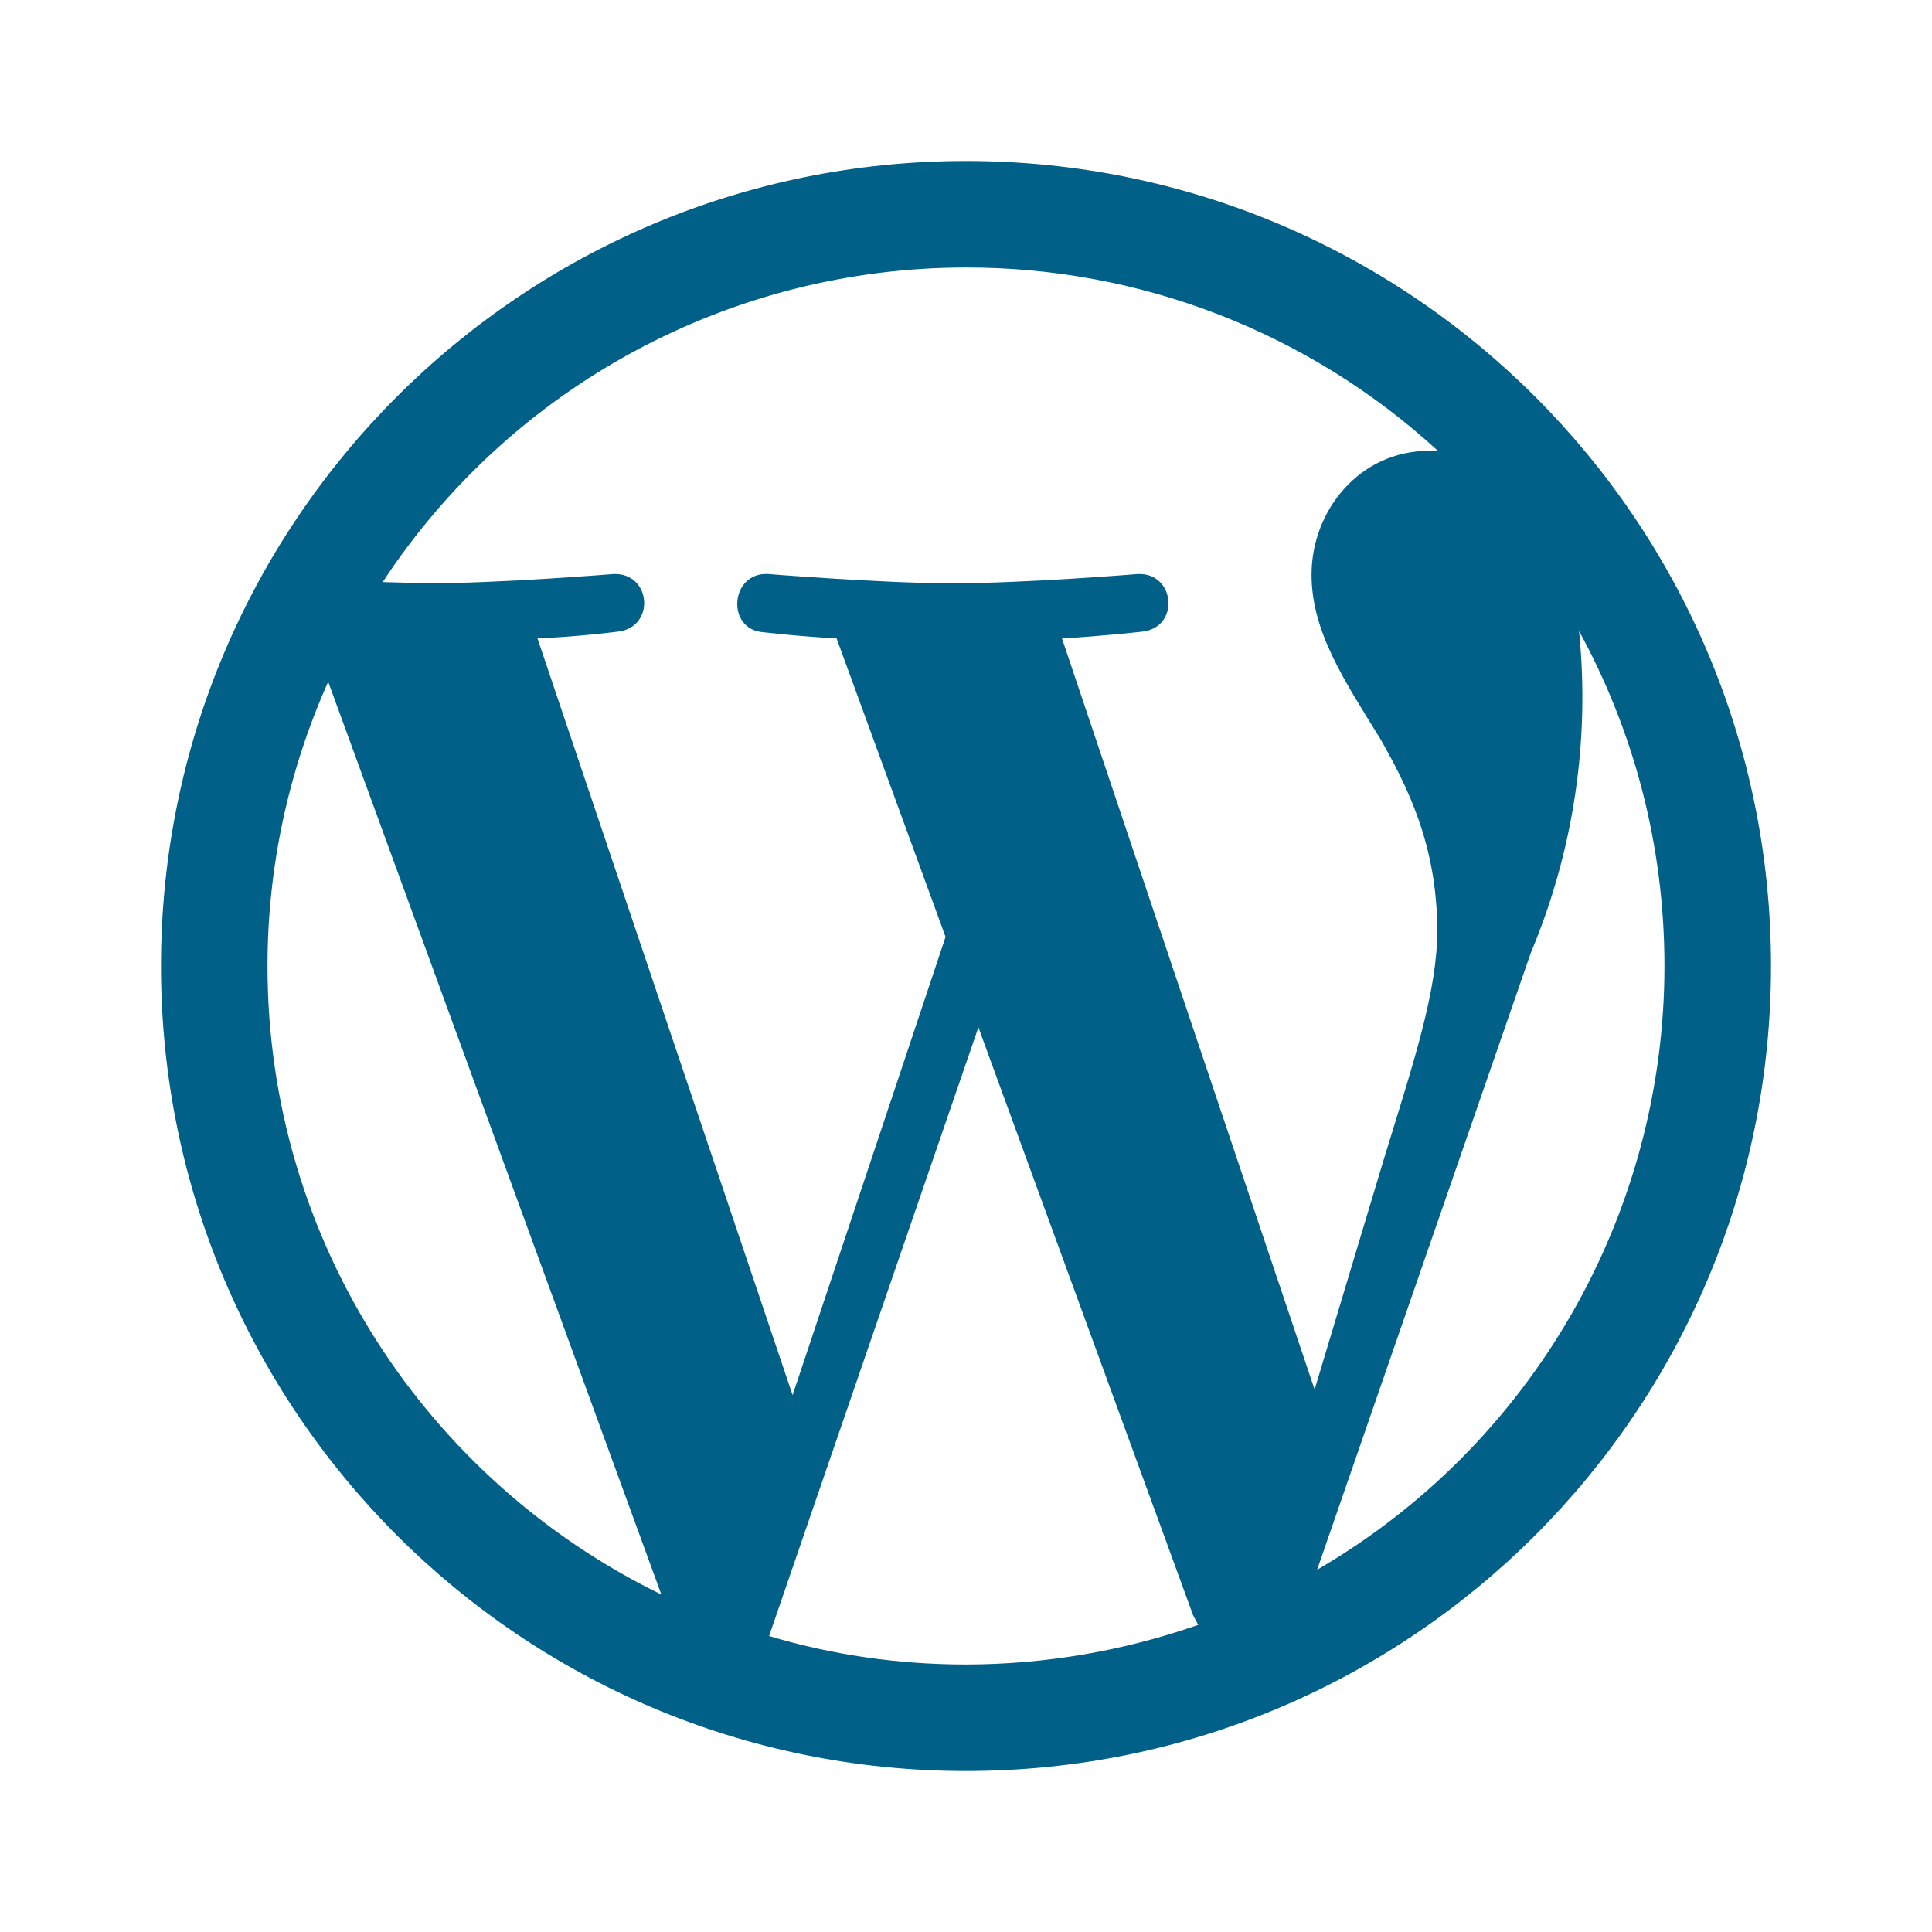
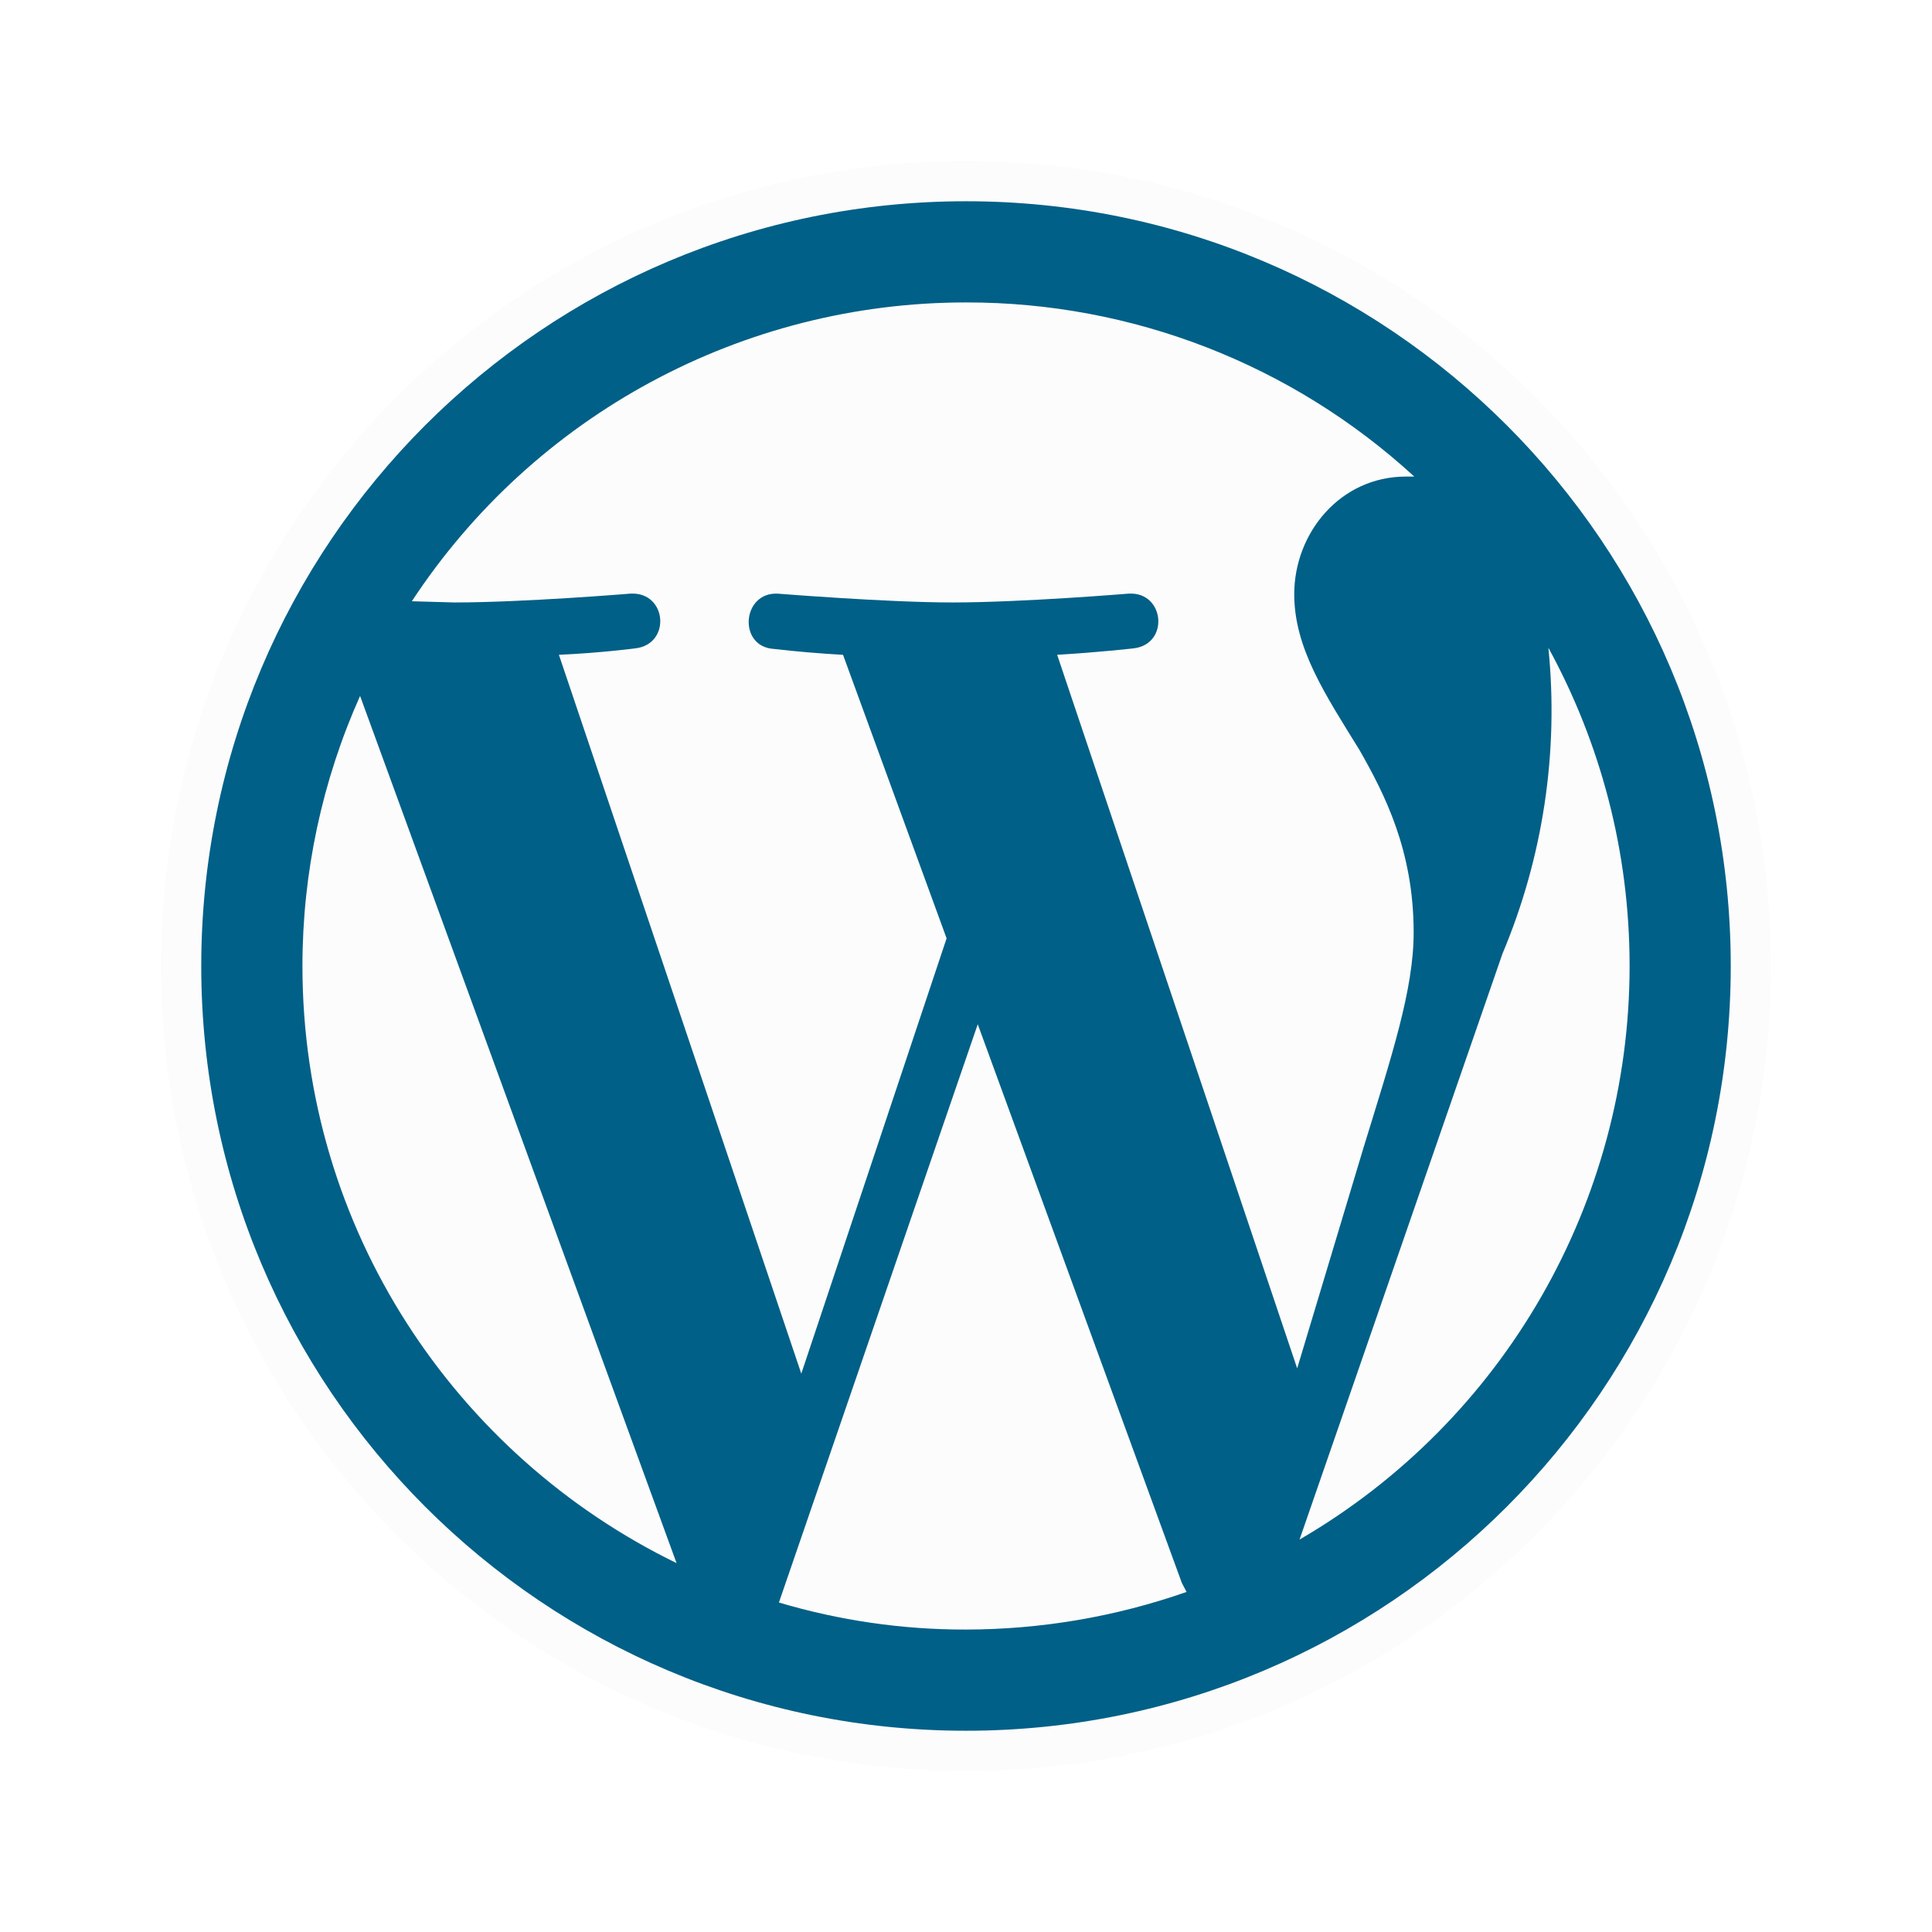
<svg xmlns="http://www.w3.org/2000/svg" width="48" height="48" viewBox="0 0 48 48">
-   <path fill="#016087" d="M6.646 24c0 6.877 4 12.8 9.785 15.615L8.154 16.938A17.292 17.292 0 006.646 24zM24 41.354a17.54 17.54 0 005.77-.985l-.124-.23-5.338-14.616-5.2 15.123c1.538.462 3.184.708 4.892.708zm2.385-25.492l6.276 18.661 1.739-5.785c.739-2.4 1.308-4.123 1.308-5.615 0-2.154-.77-3.63-1.416-4.77-.892-1.445-1.707-2.66-1.707-4.076 0-1.6 1.2-3.077 2.923-3.077h.215A17.293 17.293 0 0024 6.646a17.339 17.339 0 00-14.492 7.815l1.107.031c1.816 0 4.616-.23 4.616-.23.954-.047 1.061 1.323.123 1.43 0 0-.939.123-2 .17l6.338 18.8 3.8-11.385-2.707-7.416a30.89 30.89 0 01-1.816-.153c-.938-.062-.83-1.493.108-1.447 0 0 2.861.231 4.57.231 1.815 0 4.615-.23 4.615-.23.938-.047 1.061 1.323.123 1.43 0 0-.939.108-2 .17zM32.723 39a17.355 17.355 0 008.63-15c0-3.015-.768-5.846-2.122-8.323a16.386 16.386 0 01-1.2 8L32.723 39zM24 44a20 20 0 110-40 20 20 0 010 40z" />
+   <circle cx="24" cy="24" r="20" fill="#FCFCFC" />
+   <path fill="#016087" d="M7.514 24c0 6.533 3.8 12.16 9.295 14.835L8.946 17.29A16.428 16.428 0 007.514 24zM24 40.486a16.66 16.66 0 005.48-.935l-.116-.22-5.072-13.884-4.94 14.367a16.19 16.19 0 004.648.672zm2.265-24.217l5.963 17.728 1.652-5.495c.701-2.28 1.242-3.917 1.242-5.335 0-2.046-.73-3.45-1.344-4.53-.848-1.375-1.623-2.53-1.623-3.874 0-1.52 1.14-2.923 2.777-2.923h.205A16.428 16.428 0 0024 7.514a16.471 16.471 0 00-13.768 7.424l1.053.03c1.724 0 4.384-.22 4.384-.22.906-.043 1.009 1.257.117 1.36 0 0-.891.117-1.9.16l6.022 17.86 3.61-10.815-2.573-7.044a29.44 29.44 0 01-1.724-.147c-.892-.058-.79-1.417.102-1.373 0 0 2.718.219 4.34.219 1.726 0 4.386-.22 4.386-.22.891-.043 1.008 1.257.116 1.36 0 0-.891.102-1.9.16zm6.022 21.981a16.486 16.486 0 008.2-14.25c0-2.865-.732-5.554-2.018-7.907a15.565 15.565 0 01-1.14 7.6L32.287 38.25zM24 43a19 19 0 110-38 19 19 0 010 38z" />
</svg>
